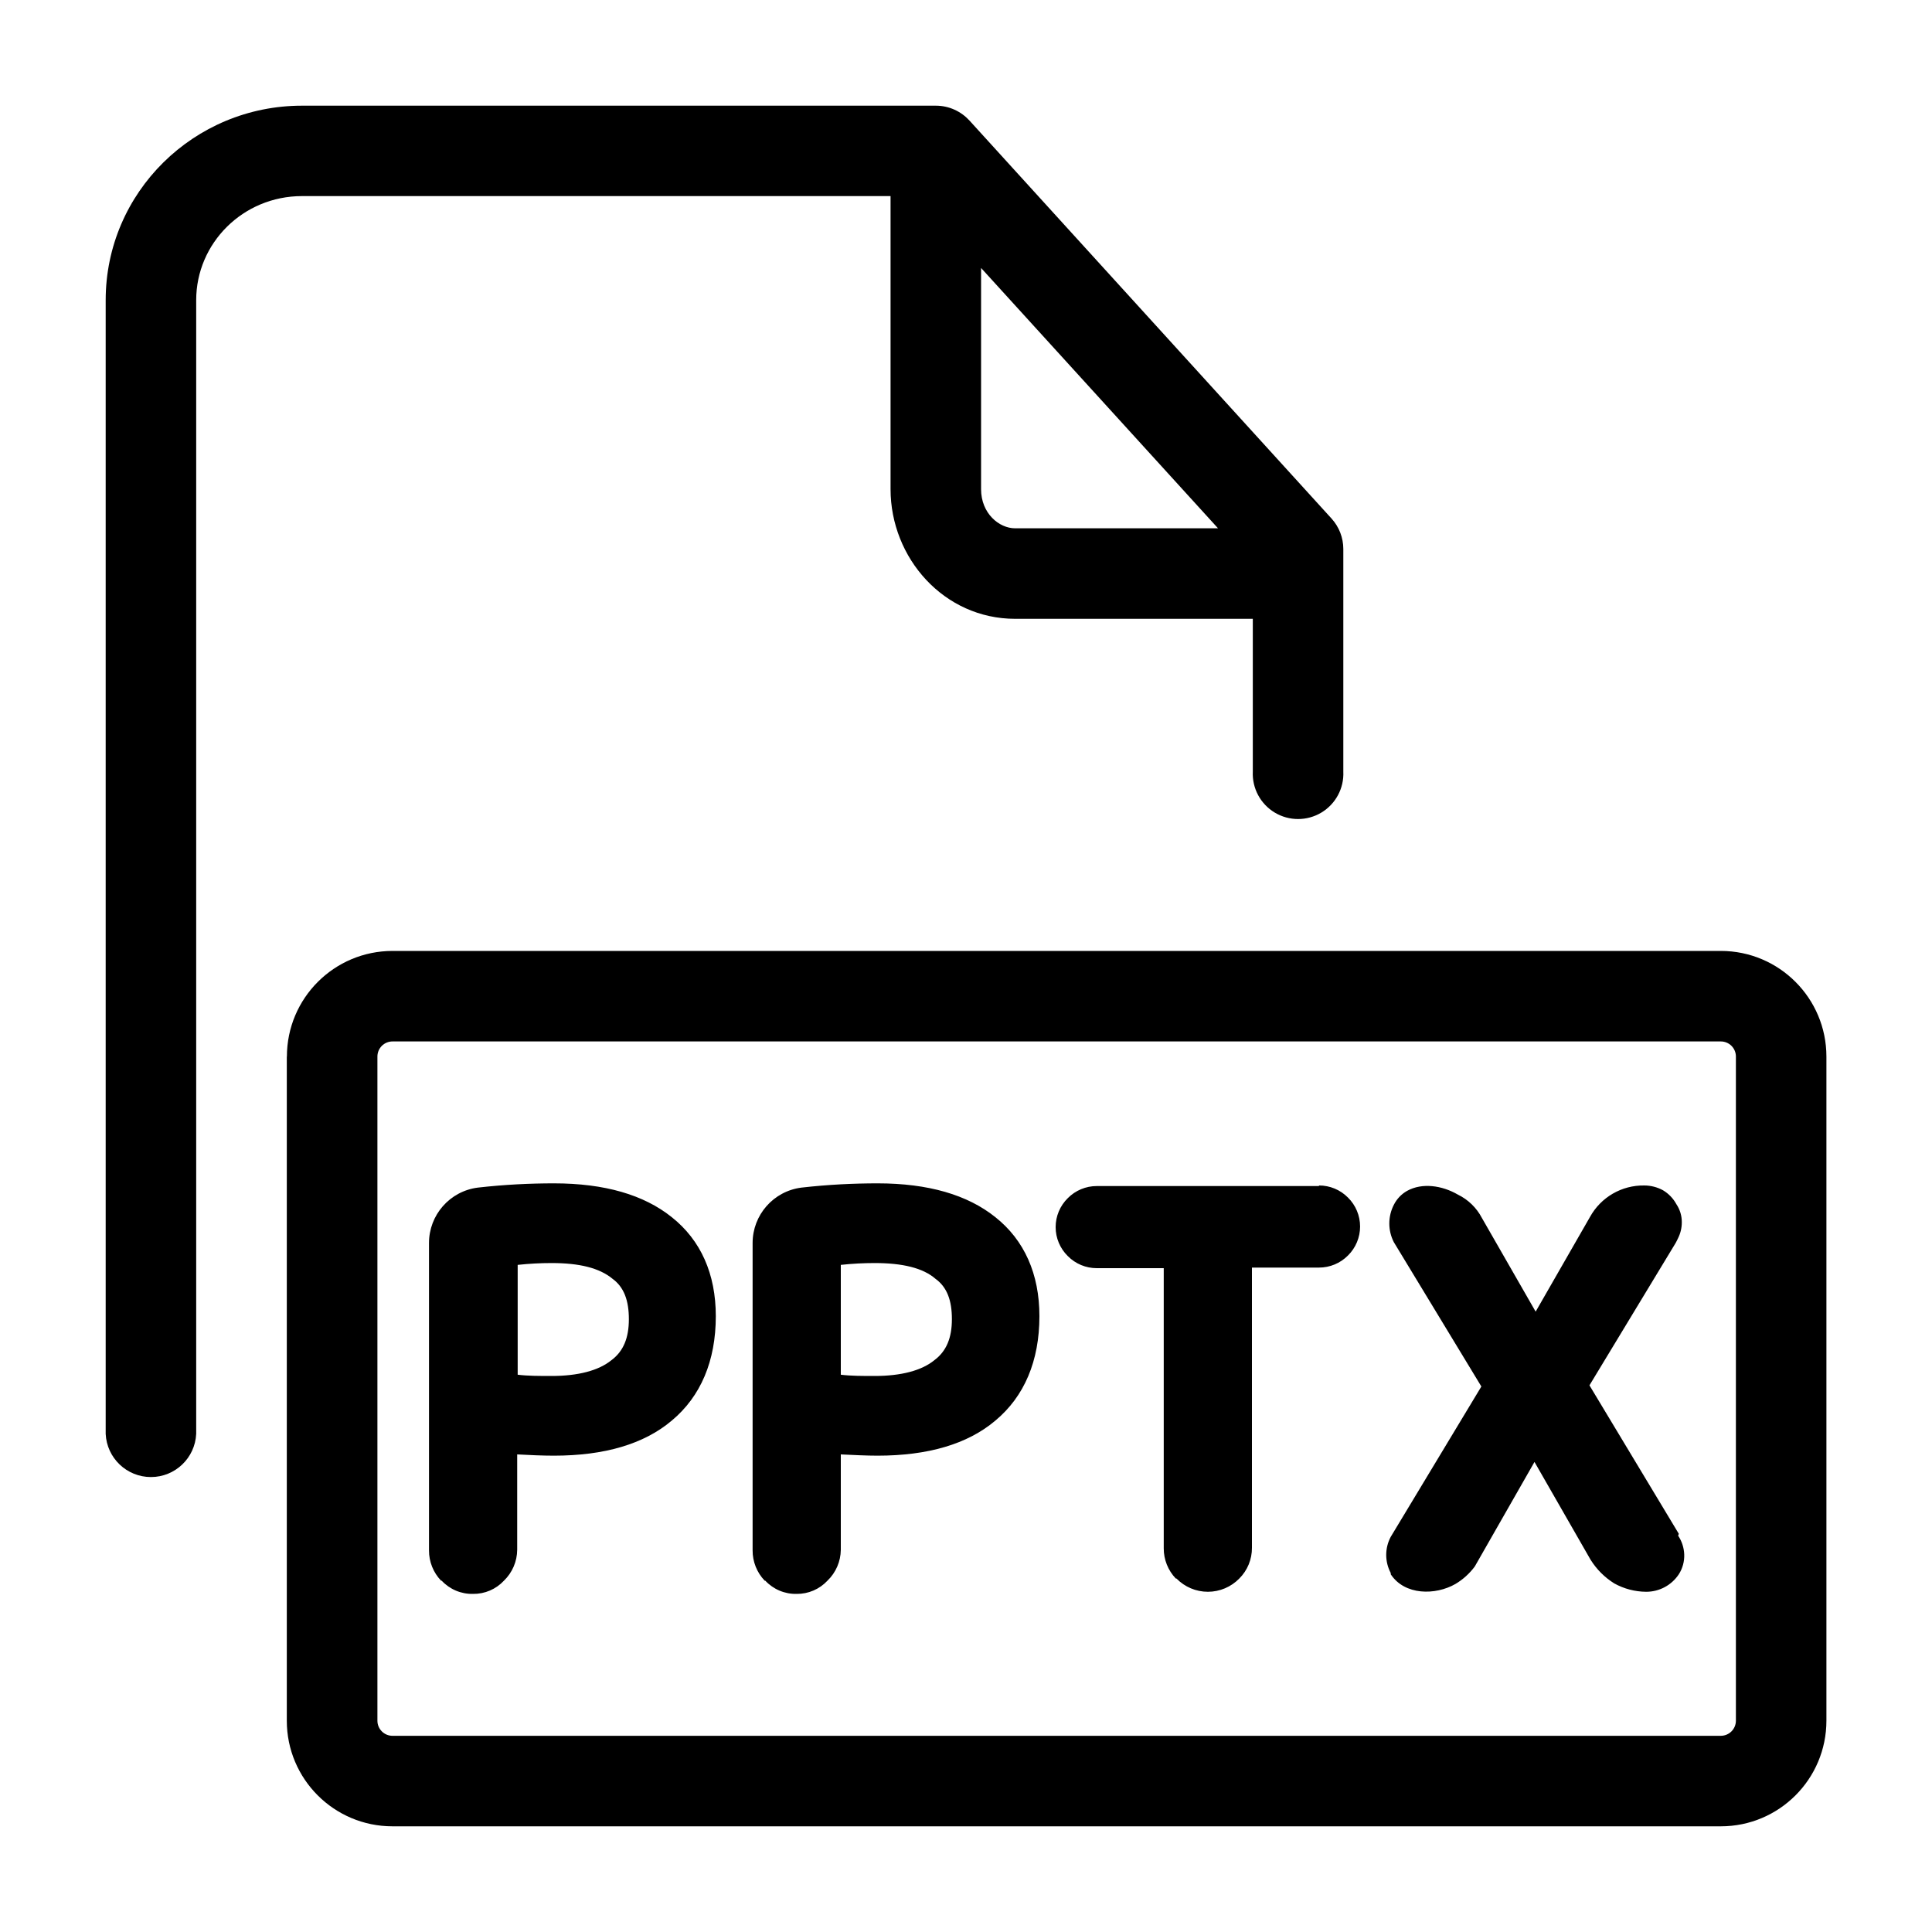
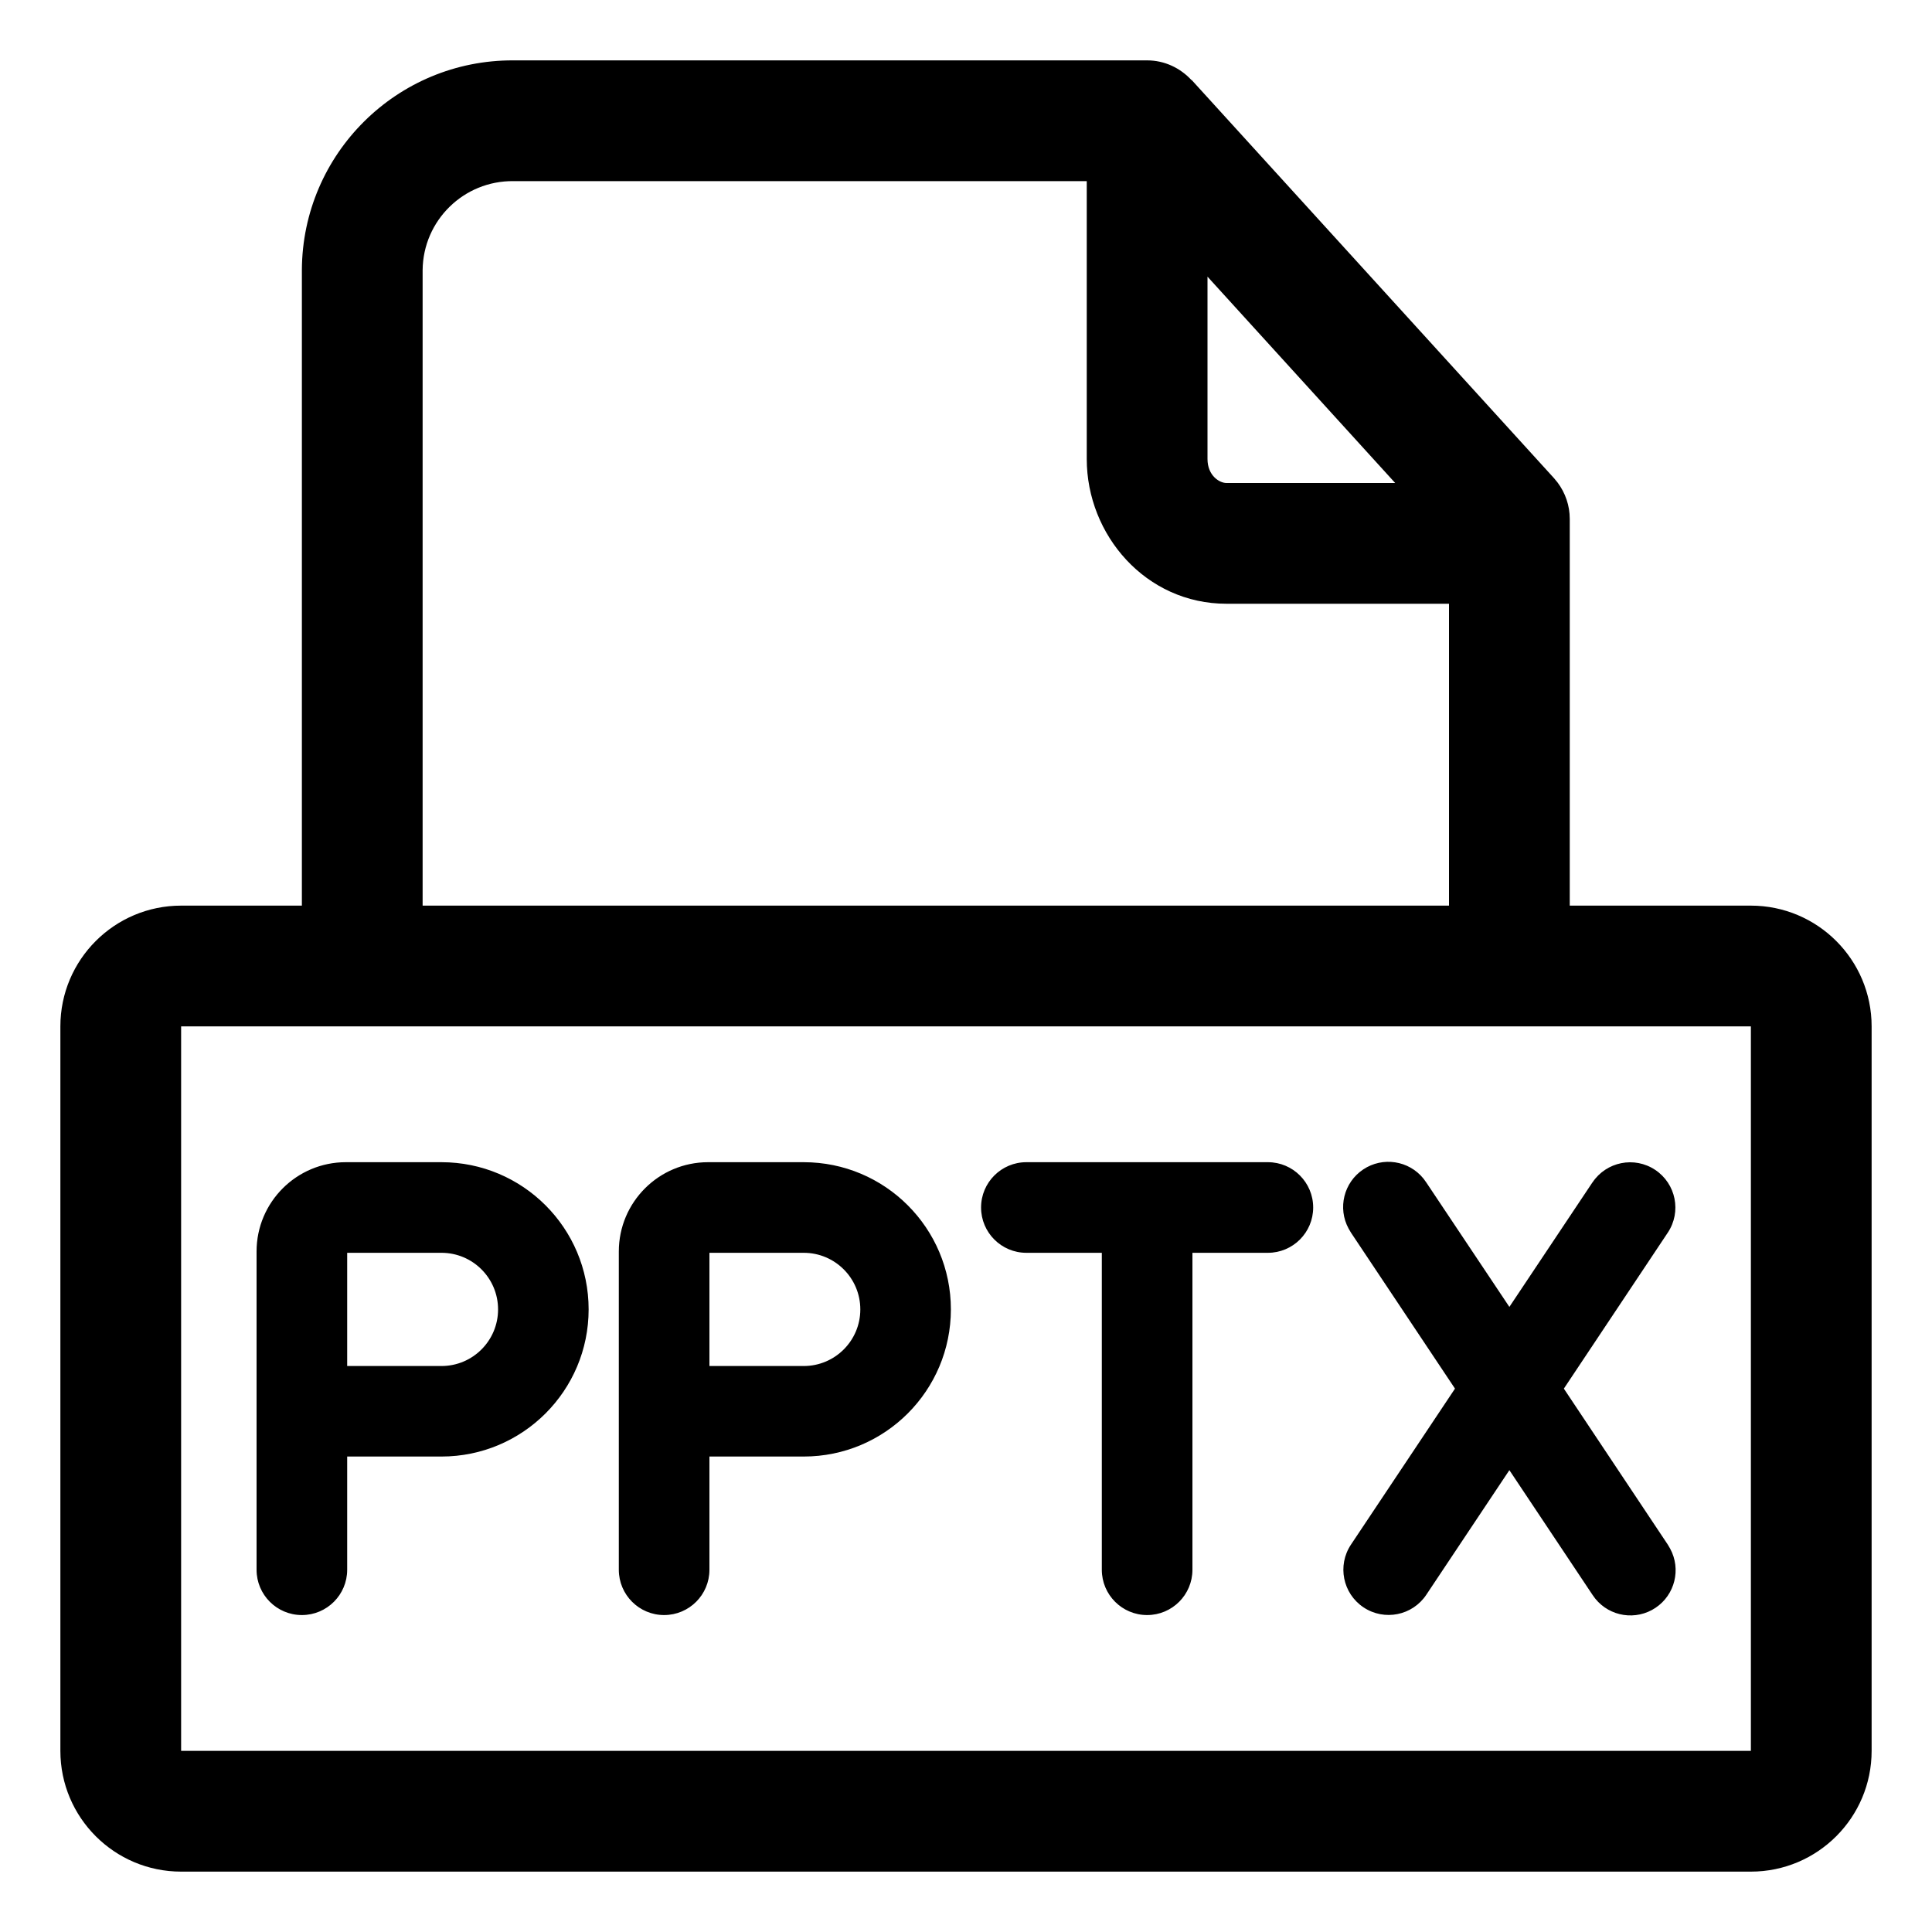
<svg xmlns="http://www.w3.org/2000/svg" width="20" height="20" fill="currentColor" viewBox="0 0 20 20">
-   <path fill-rule="evenodd" d="M1.094 3.108c0-1.118.915-2.014 2.032-2.014h6.562c.138 0 .262.06.348.154l3.748 4.12a.469.469 0 0 1 .122.316v2.304a.469.469 0 1 1-.937 0V6.406h-2.46c-.738 0-1.29-.63-1.29-1.342V2.03H3.126c-.61 0-1.095.487-1.095 1.077v11.736a.469.469 0 0 1-.937 0V3.108Zm9.062-.334v2.29c0 .25.186.405.353.405h2.1l-2.453-2.695ZM2.97 10.938c0-.605.49-1.094 1.094-1.094h13.75c.604 0 1.093.49 1.093 1.094v6.874c0 .605-.49 1.094-1.093 1.094H4.063c-.605 0-1.094-.49-1.094-1.093v-6.875Zm1.094-.157a.156.156 0 0 0-.157.156v6.876c0 .086.07.156.156.156h13.75c.087 0 .157-.07.157-.157v-6.875a.156.156 0 0 0-.157-.156H4.063Zm2.89 1.819c-.288-.231-.694-.35-1.22-.35-.243 0-.505.012-.787.044a.578.578 0 0 0-.506.575v3.181a.45.45 0 0 0 .125.313h.006a.43.43 0 0 0 .325.137.43.43 0 0 0 .32-.137.45.45 0 0 0 .137-.32v-.987c.13.007.262.013.38.013.52 0 .932-.119 1.22-.363.3-.25.456-.618.456-1.081 0-.438-.156-.787-.456-1.025Zm-.625 1.481c-.132.107-.344.163-.62.163-.124 0-.243 0-.35-.013v-1.137c.12-.013.238-.019.35-.019.288 0 .495.05.632.163.119.087.169.225.169.418 0 .194-.056.332-.181.425Zm2.756-1.831c.525 0 .931.119 1.219.35.3.238.456.588.456 1.025 0 .463-.156.831-.456 1.081-.288.244-.7.363-1.22.363-.118 0-.25-.007-.38-.013v.988a.45.45 0 0 1-.138.319.43.43 0 0 1-.319.137.43.43 0 0 1-.325-.137h-.006a.45.45 0 0 1-.125-.313v-3.181a.578.578 0 0 1 .506-.575c.282-.032.544-.044.788-.044Zm-.031 1.994c.275 0 .487-.056.618-.163.125-.093.182-.231.182-.425 0-.194-.05-.331-.17-.418-.13-.113-.343-.163-.63-.163-.113 0-.232.006-.35.019v1.137c.106.013.225.013.35.013Zm8.325 1.634-.925-1.537.893-1.475.013-.025.012-.025a.364.364 0 0 0 .038-.163.331.331 0 0 0-.056-.187.379.379 0 0 0-.138-.144.405.405 0 0 0-.194-.05.63.63 0 0 0-.562.325l-.563.981-.556-.969a.554.554 0 0 0-.25-.243c-.162-.094-.369-.125-.525-.038a.34.34 0 0 0-.137.144.423.423 0 0 0 0 .387l.906 1.494-.938 1.556a.398.398 0 0 0 0 .375v.013c.144.219.463.219.67.1a.686.686 0 0 0 .2-.181l.618-1.082.581 1.013c.063.1.144.181.244.244a.69.69 0 0 0 .331.087.404.404 0 0 0 .338-.181.356.356 0 0 0 .056-.206.374.374 0 0 0-.063-.194l.007-.019Zm-6.025-3.6h2.3v-.006a.42.42 0 0 1 .3.125.421.421 0 0 1 0 .6.421.421 0 0 1-.3.125h-.694v2.9a.444.444 0 0 1-.131.319.454.454 0 0 1-.65 0h-.007a.45.45 0 0 1-.125-.313v-2.9h-.693a.42.42 0 0 1-.3-.125.42.42 0 0 1 0-.6.421.421 0 0 1 .3-.125Z" clip-rule="evenodd" />
+   <path d="M11.875.625c.182 0 .344.08.458.203l.004.001 3.75 4.121.037.045c.081.108.126.24.126.376v4.004h1.875c.69 0 1.25.56 1.25 1.25v7.5c0 .69-.56 1.25-1.25 1.25H1.875c-.69 0-1.25-.56-1.25-1.25v-7.5c0-.69.56-1.25 1.25-1.25h1.25v-6.58A2.18 2.18 0 0 1 5.313.625h6.562Zm-10 17.5h16.25v-7.5H1.875v7.5Zm2.695-6.094a1.523 1.523 0 0 1 0 3.047h-.976v1.172a.469.469 0 1 1-.938 0v-3.295c0-.51.414-.924.924-.924h.99Zm3.75 0a1.523 1.523 0 0 1 0 3.047h-.976v1.172a.469.469 0 1 1-.938 0v-3.295c0-.51.414-.924.924-.924h.99Zm4.805 0a.469.469 0 0 1 0 .938h-.781v3.281a.469.469 0 0 1-.938 0v-3.281h-.781a.469.469 0 0 1 0-.938h2.5Zm3.36.21a.468.468 0 1 1 .78.519l-1.076 1.615 1.076 1.615.024.041a.468.468 0 0 1-.775.518l-.029-.04-.86-1.29-.86 1.29a.468.468 0 1 1-.78-.519l1.077-1.615-1.077-1.615-.024-.041a.468.468 0 0 1 .775-.518l.029.04.86 1.288.86-1.289Zm-12.891 1.9h.976a.586.586 0 1 0 0-1.172h-.976v1.172Zm3.75 0h.976a.586.586 0 1 0 0-1.172h-.976v1.172ZM5.314 1.875a.93.93 0 0 0-.939.92v6.58H15V6.25h-2.304c-.833 0-1.446-.71-1.446-1.499V1.875H5.313ZM12.5 4.751c0 .173.124.249.196.249h1.747L12.5 2.864v1.887Z" />
</svg>
